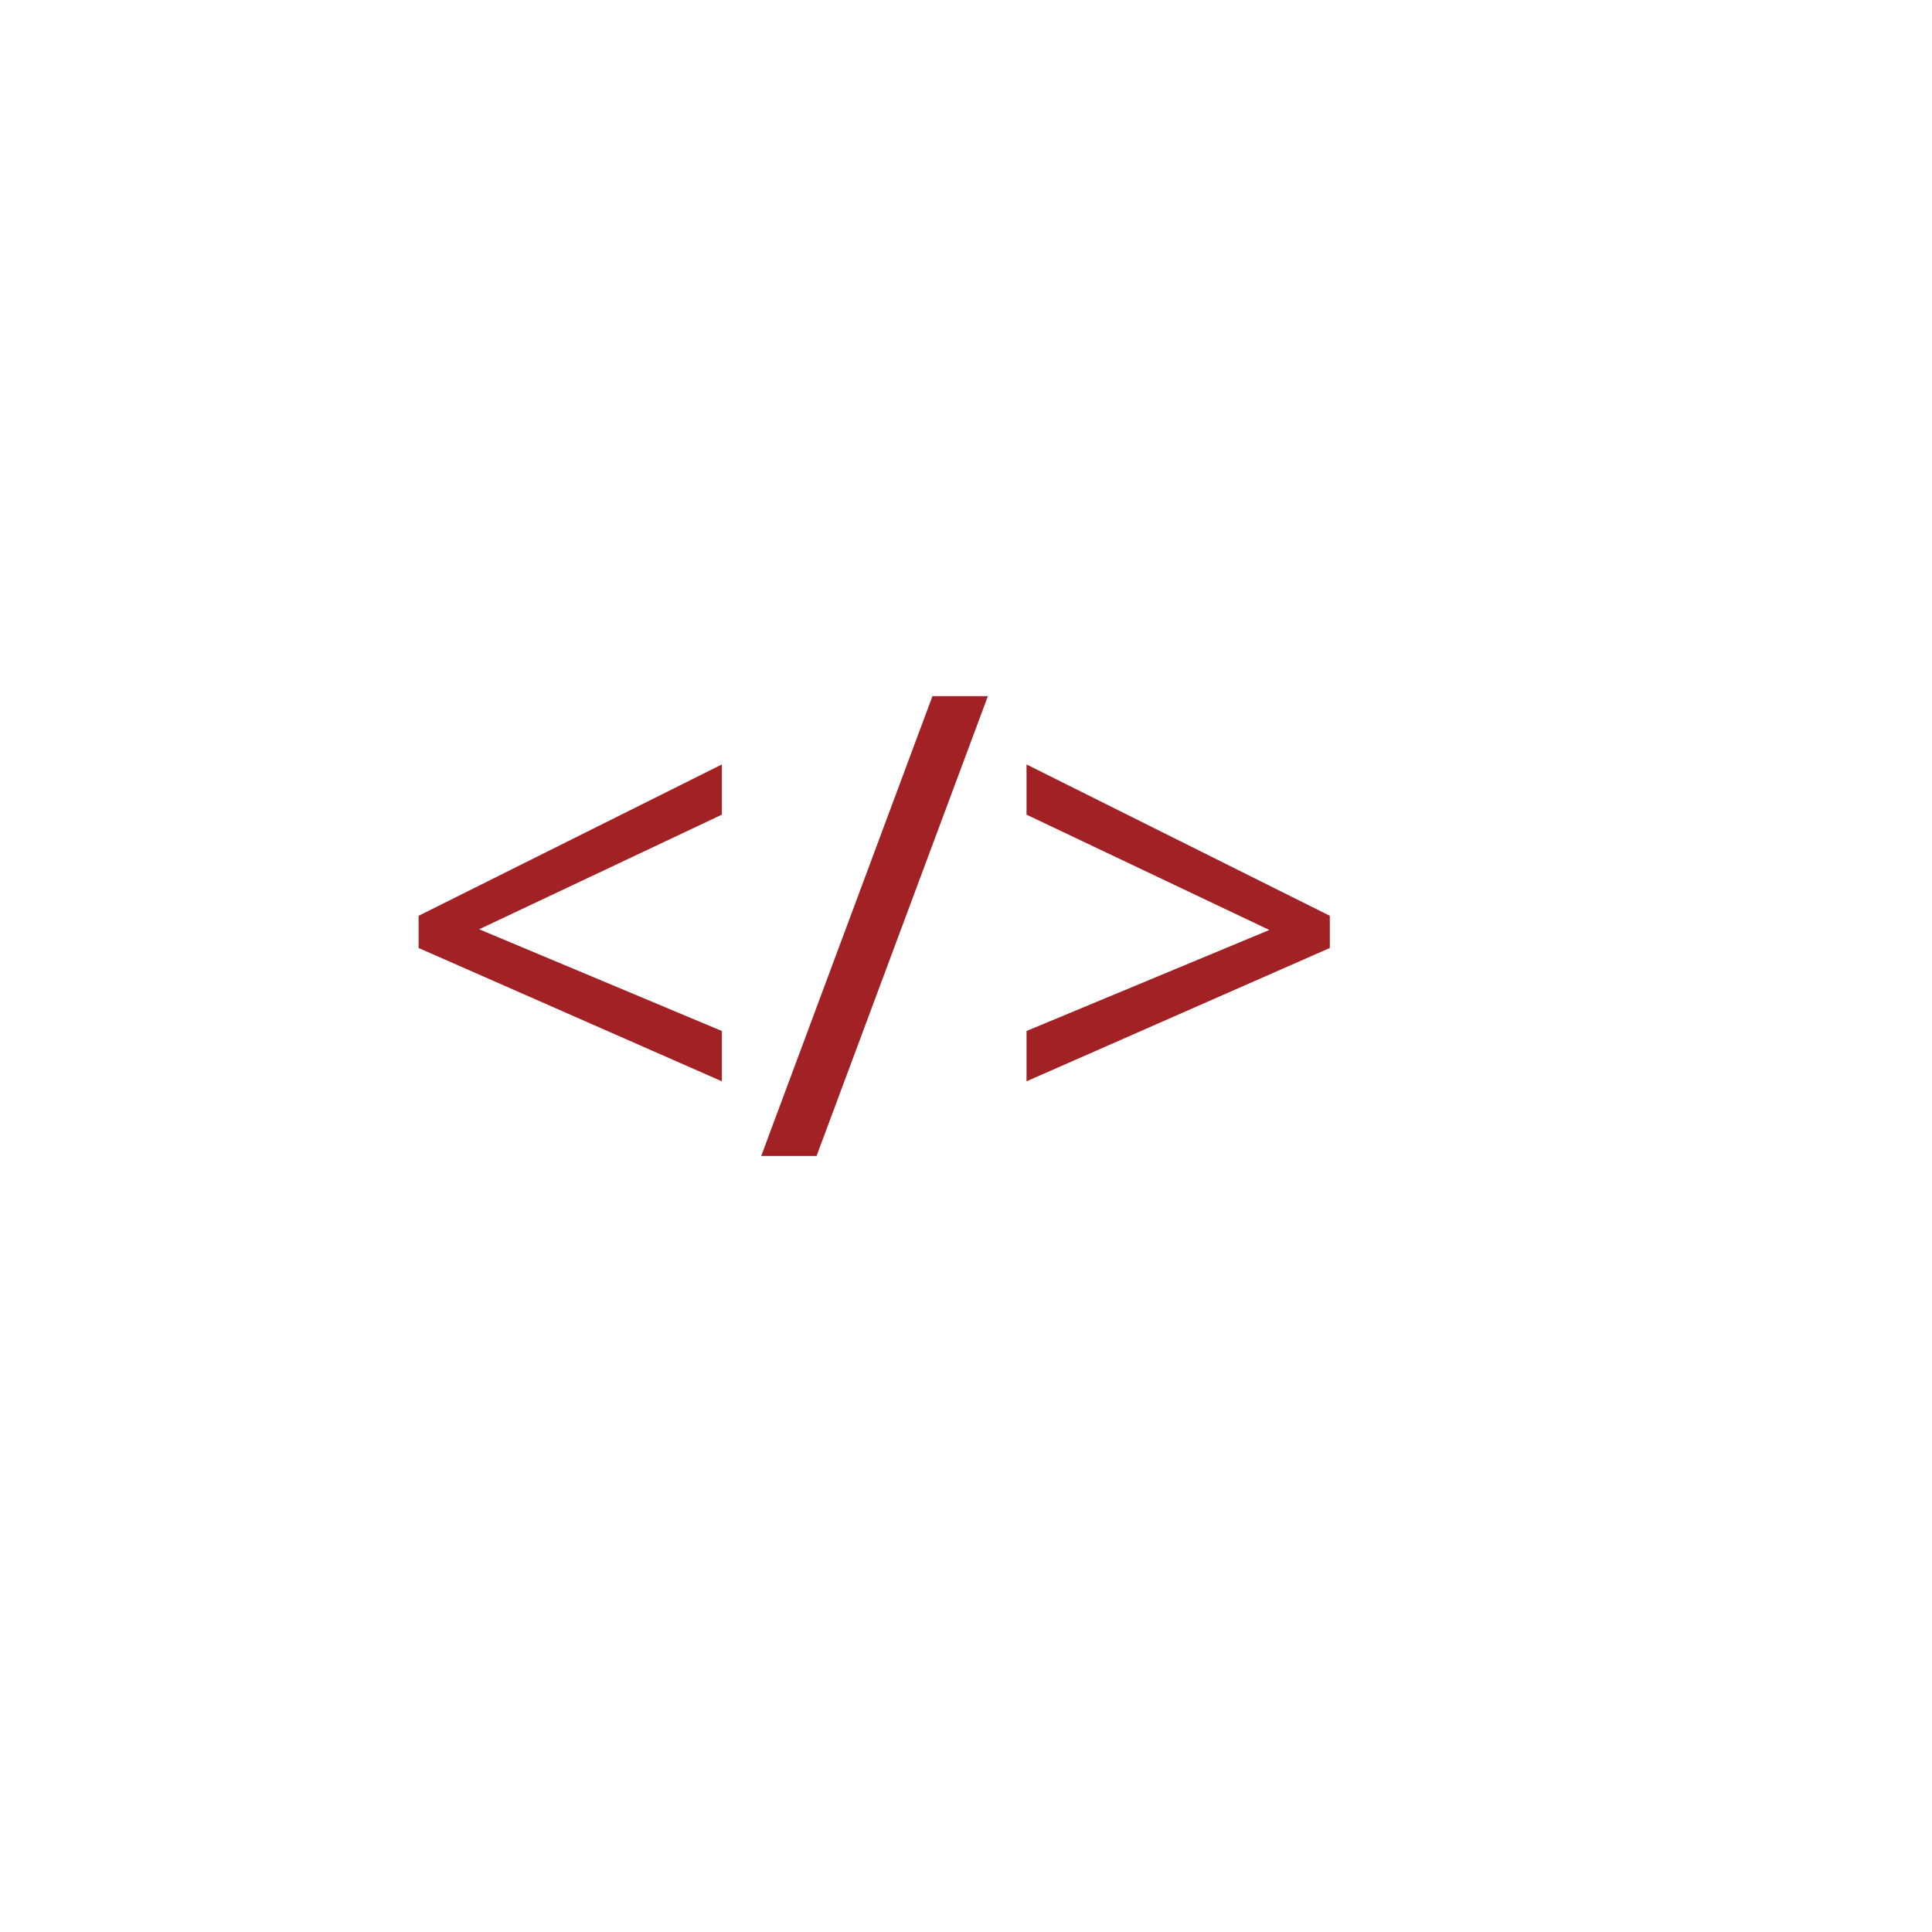
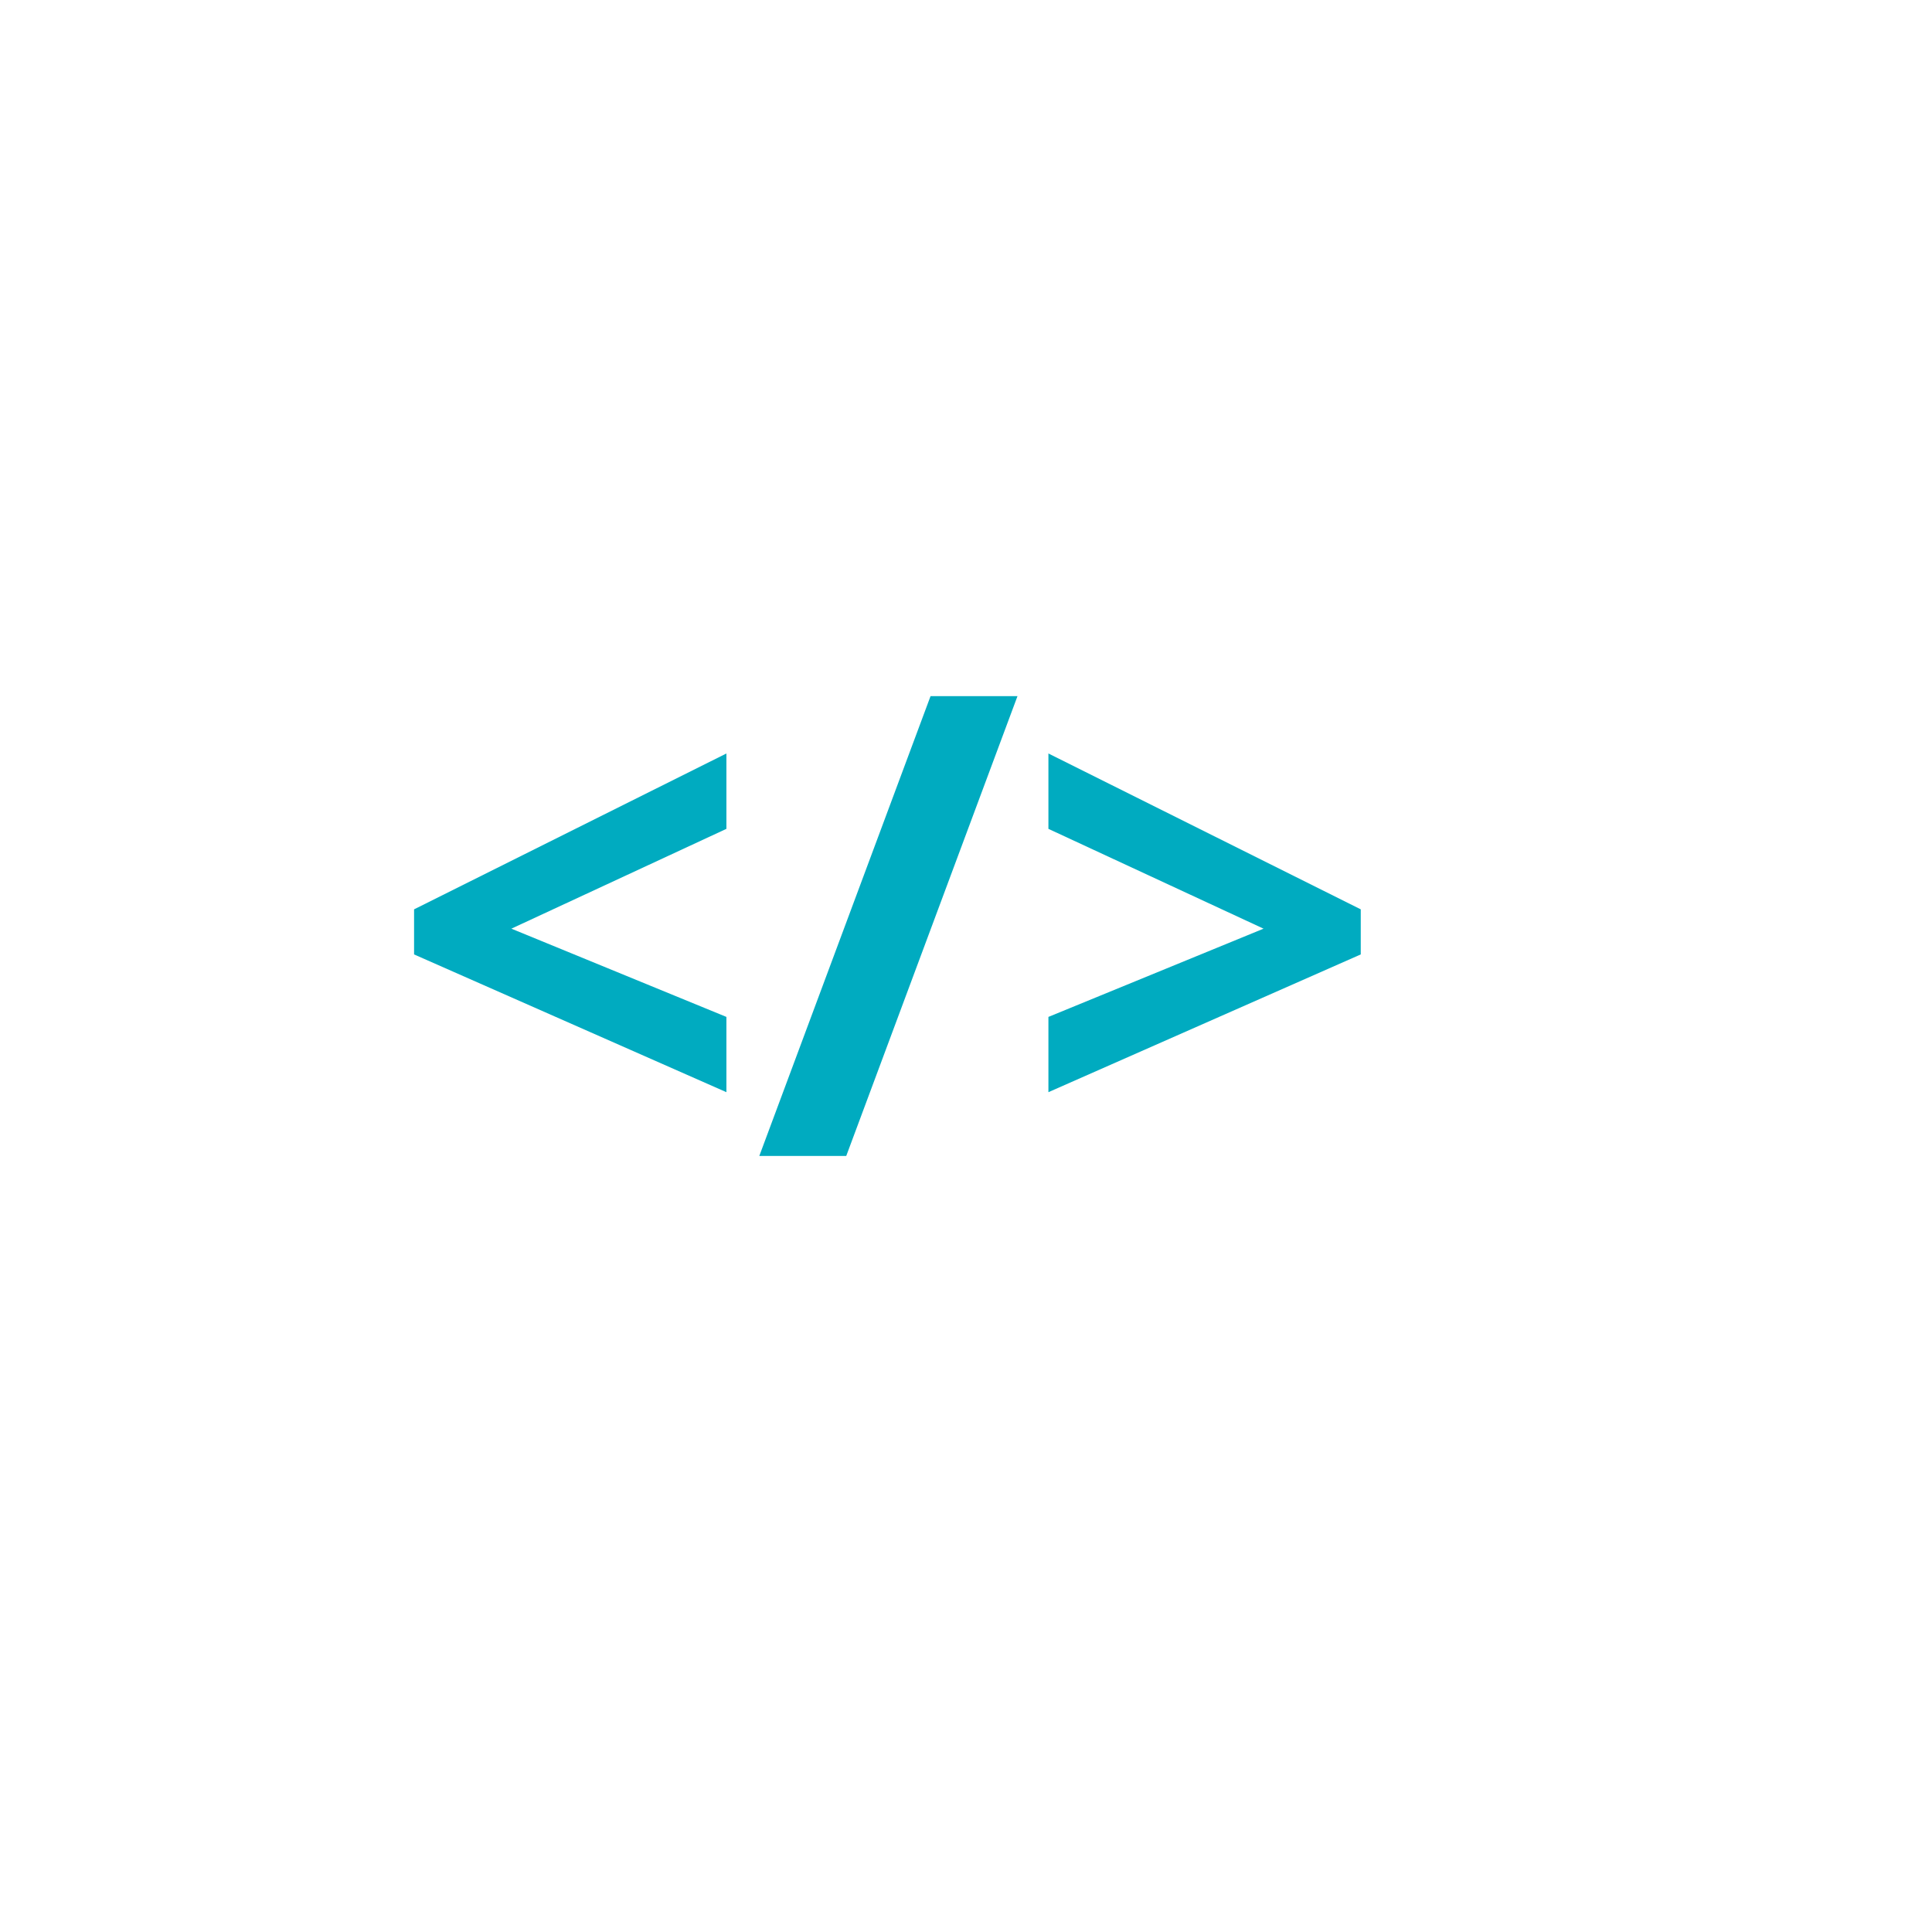
<svg xmlns="http://www.w3.org/2000/svg" id="Layer_1" data-name="Layer 1" viewBox="0 0 300 300">
  <defs>
-     <style>.cls-1{font-size:100px;fill:#a12124;font-family:IBMPlexMono-Medium, IBM Plex Mono;}</style>
+     <style>.cls-1{font-size:100px;fill:#00abc0;font-family:IBMPlexMono-Bold, IBM Plex Mono;font-weight:700;}</style>
  </defs>
  <text class="cls-1" transform="translate(60 179.5)">&lt;/&gt;</text>
</svg>
